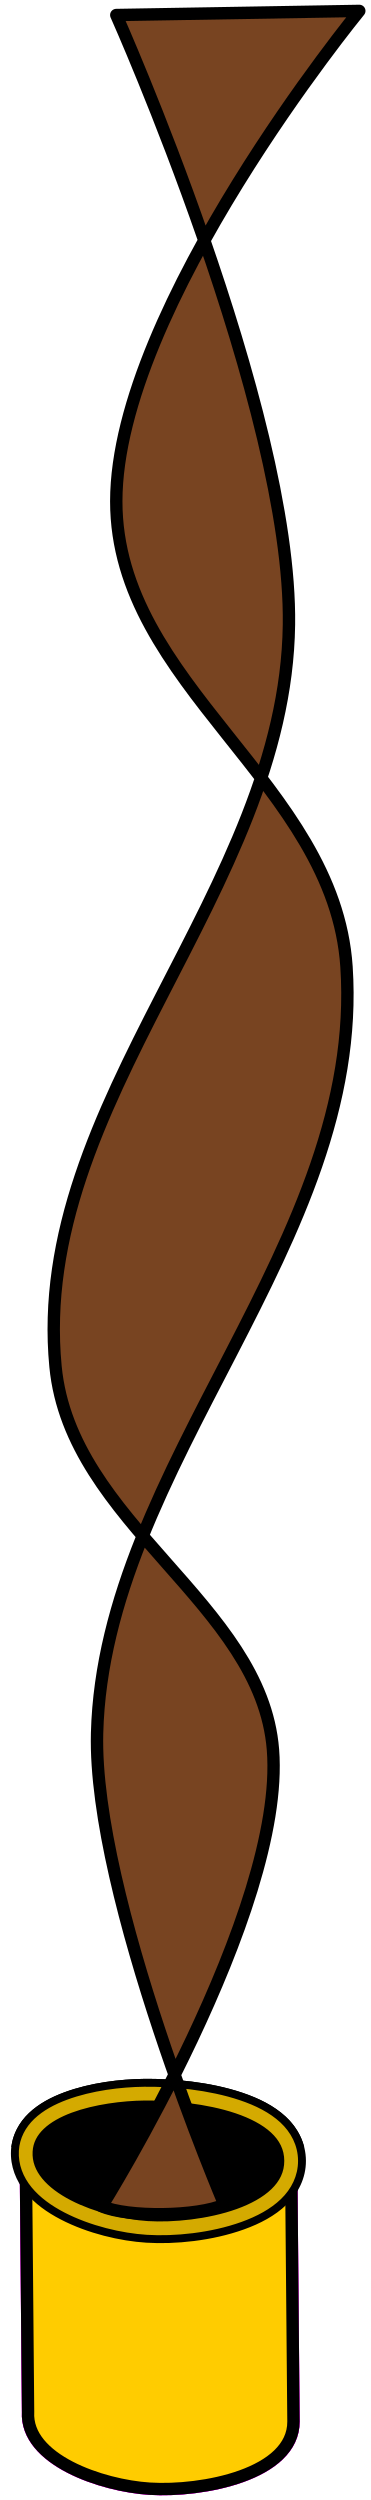
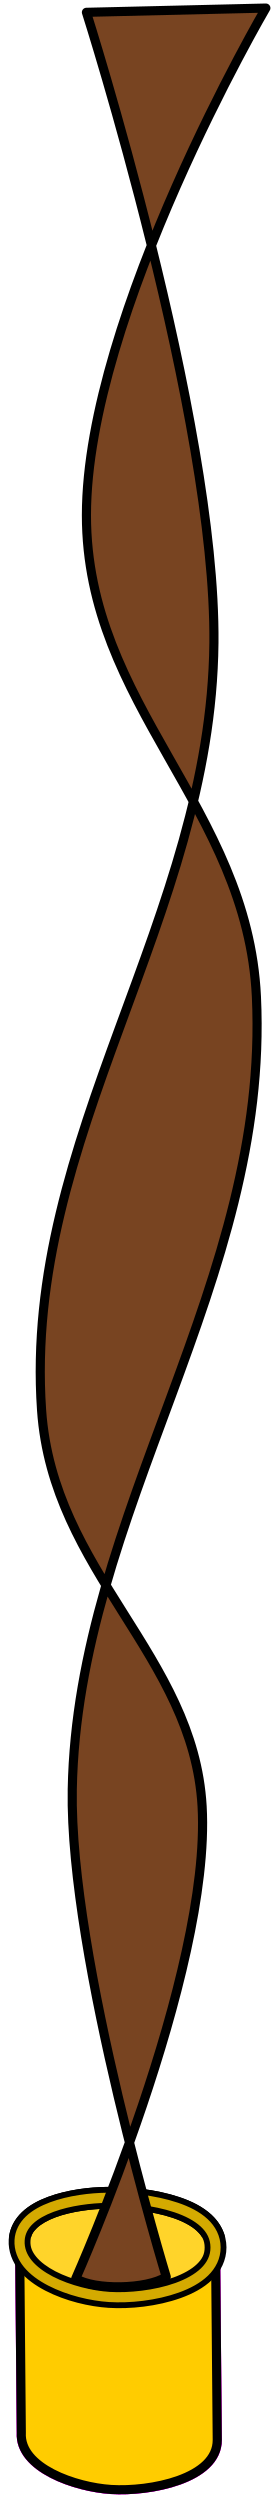
- <svg xmlns="http://www.w3.org/2000/svg" xmlns:xlink="http://www.w3.org/1999/xlink" width="135.77" height="916.87" viewBox="2527.50 1026.68 135.77 916.87">
-   <defs>
-     <linearGradient xlink:href="#linearGradient123" id="linearGradient124" x1="2549.587" y1="1516.466" x2="2550.681" y2="1467.636" gradientUnits="userSpaceOnUse" gradientTransform="translate(-3.5432171e-6)" />
-     <linearGradient id="linearGradient123">
-       <stop style="stop-color:#000000;stop-opacity:1;" offset="0" id="stop123" />
-       <stop style="stop-color:#000000;stop-opacity:0;" offset="1" id="stop124" />
-     </linearGradient>
-   </defs>
-   <g transform="matrix(1 0 0 1 0 0)">
-     <g id="g126">
-       <path id="path120" style="fill:#ffd42a;fill-opacity:1;stroke:#ff00ff;stroke-width:4.539;stroke-linejoin:round;stroke-dasharray:none" d="m 2634.282,1819.148 c -0.083,-19.768 -34.181,-24.87 -53.948,-24.628 -16.084,0.197 -42.504,5.05 -43.393,21.11 l 0.85,95.629 c -0.971,17.543 27.031,27.034 44.565,28.147 19.374,1.229 52.856,-5.216 52.775,-24.628 z" />
-       <path style="opacity:1;fill:none;fill-opacity:1;stroke:#ff00ff;stroke-width:4.539;stroke-linejoin:round;stroke-dasharray:none" d="m 2536.942,1815.629 c -0.971,17.543 27.031,27.034 44.565,28.147 19.374,1.229 52.856,-5.216 52.775,-24.628 -0.083,-19.768 -34.181,-24.87 -53.948,-24.628 -16.084,0.197 -42.504,5.05 -43.393,21.11 z" id="path115" />
-       <path style="opacity:1;fill:url(#linearGradient124);fill-opacity:1;stroke:none;stroke-width:4.539;stroke-linejoin:round;stroke-dasharray:none" d="m 2539.075,1815.939 c -0.928,16.027 25.846,24.699 42.612,25.715 18.524,1.123 50.539,-4.765 50.461,-22.501 -0.079,-18.06 -32.683,-22.722 -51.583,-22.501 -15.379,0.18 -40.641,4.613 -41.49,19.286 z" id="path123" />
-       <path id="path117" style="fill:none;fill-opacity:1;stroke:#ff00ff;stroke-width:4.539;stroke-linejoin:round;stroke-dasharray:none" d="m 2634.282,1819.148 c -0.083,-19.768 -34.181,-24.87 -53.948,-24.628 -16.084,0.197 -42.504,5.05 -43.393,21.11 l 0.85,95.629 c -0.971,17.543 27.031,27.034 44.565,28.147 19.374,1.229 52.856,-5.216 52.775,-24.628 z" />
-       <path style="opacity:1;fill:none;fill-opacity:1;stroke:#ff00ff;stroke-width:4.539;stroke-linejoin:round;stroke-dasharray:none" d="m 2536.942,1815.629 c -0.971,17.543 27.031,27.034 44.565,28.147 19.374,1.229 52.856,-5.216 52.775,-24.628 -0.083,-19.768 -34.181,-24.87 -53.948,-24.628 -16.084,0.197 -42.504,5.05 -43.393,21.11 z" id="path122" />
-       <path id="path126" style="baseline-shift:baseline;display:inline;overflow:visible;opacity:1;vector-effect:none;stroke-linejoin:round;enable-background:accumulate;stop-color:#000000;stop-opacity:1" d="m 2580.268,1789.103 c -8.543,0.105 -19.58,1.362 -29.215,4.945 -4.816,1.791 -9.343,4.176 -12.951,7.611 -3.356,3.195 -5.858,7.462 -6.459,12.432 h 2.914 c 0.581,-4.081 2.669,-7.607 5.537,-10.338 3.215,-3.061 7.384,-5.29 11.967,-6.994 9.162,-3.407 19.956,-4.664 28.242,-4.766 10.124,-0.124 23.747,1.078 35.193,4.943 5.726,1.933 10.904,4.516 14.814,8.135 2.667,2.468 4.724,5.521 5.758,9.02 h 2.992 c -1.11,-4.383 -3.588,-8.183 -6.785,-11.141 -4.338,-4.014 -9.892,-6.739 -15.854,-8.752 -11.928,-4.028 -25.773,-5.223 -36.154,-5.096 z m 0.098,7.941 c -7.813,0.096 -18.236,1.357 -26.545,4.447 -4.156,1.546 -7.736,3.532 -10.244,5.92 -2.04,1.942 -3.39,4.125 -3.902,6.68 h 2.947 c 0.433,-1.687 1.369,-3.082 2.949,-4.586 2.082,-1.982 5.359,-3.853 9.258,-5.303 7.801,-2.901 18.046,-4.175 25.572,-4.268 9.372,-0.115 22.488,1.126 32.557,4.525 5.031,1.699 9.282,3.961 11.961,6.439 1.151,1.065 2.031,2.096 2.666,3.191 h 3.168 c -0.824,-1.96 -2.136,-3.709 -3.869,-5.312 -3.142,-2.907 -7.707,-5.269 -13,-7.057 -10.58,-3.573 -23.863,-4.796 -33.518,-4.678 z" />
-       <path id="path119" style="opacity:1;fill:#ffcc00;fill-opacity:1;stroke:#000000;stroke-width:4.539;stroke-linejoin:round;stroke-dasharray:none" d="m 2536.959,1817.674 0.832,93.584 c -0.971,17.543 27.032,27.034 44.566,28.146 19.374,1.229 52.855,-5.214 52.773,-24.627 l -0.85,-95.629 c 0.081,19.413 -33.4,25.856 -52.773,24.627 -16.841,-1.068 -43.338,-9.865 -44.549,-26.102 z" />
-       <path style="baseline-shift:baseline;display:inline;overflow:visible;opacity:1;fill:#d4aa00;stroke:none;stroke-width:2.891;stroke-linejoin:round;stroke-dasharray:none;enable-background:accumulate;stop-color:#000000;stop-opacity:1" d="m 2580.285,1790.549 c -8.414,0.103 -19.33,1.36 -28.729,4.856 -4.699,1.748 -9.048,4.055 -12.459,7.303 -3.411,3.248 -5.84,7.615 -6.121,12.703 -0.302,5.457 1.739,10.417 4.981,14.377 3.242,3.959 7.633,7.077 12.5,9.602 9.735,5.049 21.453,7.757 30.799,8.35 10.269,0.651 23.791,-0.662 35.279,-4.801 5.744,-2.069 11.003,-4.845 15.018,-8.725 4.014,-3.879 6.724,-9.087 6.699,-15.082 -0.025,-6.083 -2.835,-11.303 -6.959,-15.119 -4.124,-3.816 -9.49,-6.47 -15.334,-8.443 -11.687,-3.947 -25.421,-5.145 -35.674,-5.02 z m 0.098,7.941 c 9.514,-0.117 22.713,1.115 33.037,4.602 5.162,1.743 9.57,4.055 12.48,6.748 2.91,2.693 4.394,5.523 4.41,9.324 0.015,3.711 -1.429,6.589 -4.275,9.34 -2.846,2.751 -7.154,5.148 -12.191,6.963 -10.075,3.63 -22.981,4.925 -32.086,4.348 -8.188,-0.519 -19.238,-3.114 -27.645,-7.475 -4.203,-2.18 -7.728,-4.795 -10.012,-7.584 -2.283,-2.789 -3.379,-5.592 -3.195,-8.906 0.163,-2.942 1.371,-5.206 3.666,-7.391 2.295,-2.185 5.724,-4.114 9.752,-5.611 8.055,-2.995 18.389,-4.263 26.059,-4.357 z" id="path124" />
-       <path style="baseline-shift:baseline;display:inline;overflow:visible;opacity:1;vector-effect:none;stroke-linejoin:round;enable-background:accumulate;stop-color:#000000;stop-opacity:1" d="m 2580.268,1789.103 c -8.543,0.105 -19.58,1.362 -29.215,4.945 -4.816,1.791 -9.343,4.176 -12.951,7.611 -3.632,3.458 -6.264,8.17 -6.568,13.67 -0.324,5.864 1.876,11.186 5.305,15.373 3.412,4.167 7.969,7.384 12.953,9.969 9.968,5.17 21.826,7.904 31.373,8.51 10.471,0.664 24.124,-0.657 35.861,-4.885 5.867,-2.114 11.311,-4.967 15.531,-9.045 4.245,-4.103 7.168,-9.692 7.141,-16.127 -0.027,-6.524 -3.056,-12.134 -7.422,-16.174 -4.338,-4.014 -9.892,-6.739 -15.854,-8.752 -11.928,-4.028 -25.773,-5.223 -36.154,-5.096 z m 0.035,2.891 c 10.124,-0.124 23.747,1.078 35.193,4.943 5.726,1.933 10.904,4.516 14.815,8.135 3.882,3.592 6.473,8.424 6.496,14.064 0.023,5.556 -2.475,10.381 -6.258,14.037 -3.808,3.68 -8.883,6.379 -14.504,8.404 -11.24,4.049 -24.631,5.355 -34.697,4.717 -9.145,-0.58 -20.723,-3.261 -30.225,-8.189 -4.751,-2.464 -8.975,-5.482 -12.047,-9.234 -3.055,-3.732 -4.936,-8.331 -4.656,-13.381 0.259,-4.675 2.483,-8.698 5.674,-11.736 3.215,-3.061 7.384,-5.29 11.967,-6.994 9.162,-3.407 19.956,-4.664 28.242,-4.766 z m 0.062,5.051 c -7.813,0.096 -18.236,1.357 -26.545,4.447 -4.156,1.546 -7.736,3.532 -10.244,5.92 -2.473,2.354 -3.931,5.062 -4.113,8.357 -0.203,3.677 1.079,6.921 3.52,9.902 2.465,3.01 6.135,5.706 10.465,7.951 8.658,4.491 19.809,7.101 28.219,7.635 9.328,0.592 22.325,-0.706 32.668,-4.432 5.173,-1.863 9.639,-4.318 12.707,-7.283 3.033,-2.931 4.731,-6.296 4.715,-10.385 -0.018,-4.174 -1.772,-7.509 -4.873,-10.379 -3.142,-2.907 -7.707,-5.269 -13,-7.057 -10.58,-3.573 -23.863,-4.796 -33.518,-4.678 z m 0.035,2.891 c 9.372,-0.115 22.488,1.126 32.557,4.525 5.031,1.699 9.282,3.961 11.961,6.439 2.72,2.516 3.933,4.841 3.947,8.27 0.013,3.333 -1.174,5.725 -3.834,8.295 -2.624,2.536 -6.775,4.876 -11.678,6.643 -9.808,3.533 -22.621,4.827 -31.504,4.264 -7.967,-0.505 -18.915,-3.085 -27.07,-7.314 -4.077,-2.115 -7.457,-4.649 -9.559,-7.217 -2.126,-2.597 -3.034,-4.957 -2.871,-7.91 0.143,-2.589 1.103,-4.408 3.221,-6.424 2.082,-1.982 5.359,-3.853 9.258,-5.303 7.801,-2.901 18.046,-4.175 25.572,-4.268 z" id="path125" />
-       <path style="opacity:1;fill:#784421;fill-opacity:1;stroke:#000000;stroke-width:4.539;stroke-linejoin:round;stroke-dasharray:none" d="m 2570.141,1032.188 c 0,0 64.421,144.304 63.33,223.647 -1.345,97.825 -94.931,174.902 -85.612,272.003 5.527,57.593 75.512,86.84 79.749,140.535 4.689,59.421 -62.771,167.439 -62.771,167.439 9.437,4.151 35.197,3.836 44.959,-0.596 0,0 -48.209,-113.213 -46.691,-172.887 2.506,-98.495 98.179,-179.843 91.476,-281.07 -4.453,-67.247 -84.467,-103.266 -84.44,-170.757 0.029,-71.123 89.131,-179.825 89.131,-179.825 z" id="path118" />
-     </g>
+ <svg xmlns="http://www.w3.org/2000/svg" width="138.07" height="1241.85" viewBox="2609.71 931.95 138.07 1241.85">
+   <g id="g131" transform="translate(82.50057,229.1682)">
+     <path id="path120" style="fill:#ffd42a;fill-opacity:1;stroke:#ff00ff;stroke-width:4.539;stroke-linejoin:round;stroke-dasharray:none" d="m 2634.282,1819.148 c -0.083,-19.768 -34.181,-24.87 -53.948,-24.628 -16.084,0.197 -42.504,5.05 -43.393,21.11 l 0.85,95.629 c -0.971,17.543 27.031,27.034 44.565,28.147 19.374,1.229 52.856,-5.216 52.775,-24.628 z" />
+     <path style="opacity:1;fill:none;fill-opacity:1;stroke:#ff00ff;stroke-width:4.539;stroke-linejoin:round;stroke-dasharray:none" d="m 2536.942,1815.629 c -0.971,17.543 27.031,27.034 44.565,28.147 19.374,1.229 52.856,-5.216 52.775,-24.628 -0.083,-19.768 -34.181,-24.87 -53.948,-24.628 -16.084,0.197 -42.504,5.05 -43.393,21.11 z" id="path115" />
+     <path style="opacity:1;fill:url(#linearGradient124);fill-opacity:1;stroke:none;stroke-width:4.539;stroke-linejoin:round;stroke-dasharray:none" d="m 2539.075,1815.939 c -0.928,16.027 25.846,24.699 42.612,25.715 18.524,1.123 50.539,-4.765 50.461,-22.501 -0.079,-18.06 -32.683,-22.722 -51.583,-22.501 -15.379,0.18 -40.641,4.613 -41.49,19.286 z" id="path123" />
+     <path id="path117" style="fill:none;fill-opacity:1;stroke:#ff00ff;stroke-width:4.539;stroke-linejoin:round;stroke-dasharray:none" d="m 2634.282,1819.148 c -0.083,-19.768 -34.181,-24.87 -53.948,-24.628 -16.084,0.197 -42.504,5.05 -43.393,21.11 l 0.85,95.629 c -0.971,17.543 27.031,27.034 44.565,28.147 19.374,1.229 52.856,-5.216 52.775,-24.628 z" />
+     <path style="opacity:1;fill:none;fill-opacity:1;stroke:#ff00ff;stroke-width:4.539;stroke-linejoin:round;stroke-dasharray:none" d="m 2536.942,1815.629 c -0.971,17.543 27.031,27.034 44.565,28.147 19.374,1.229 52.856,-5.216 52.775,-24.628 -0.083,-19.768 -34.181,-24.87 -53.948,-24.628 -16.084,0.197 -42.504,5.05 -43.393,21.11 z" id="path122" />
+     <path id="path126" style="baseline-shift:baseline;display:inline;overflow:visible;opacity:1;vector-effect:none;stroke-linejoin:round;enable-background:accumulate;stop-color:#000000;stop-opacity:1" d="m 2580.268,1789.103 c -8.543,0.105 -19.58,1.362 -29.215,4.945 -4.816,1.791 -9.343,4.176 -12.951,7.611 -3.356,3.195 -5.858,7.462 -6.459,12.432 h 2.914 c 0.581,-4.081 2.669,-7.607 5.537,-10.338 3.215,-3.061 7.384,-5.29 11.967,-6.994 9.162,-3.407 19.956,-4.664 28.242,-4.766 10.124,-0.124 23.747,1.078 35.193,4.943 5.726,1.933 10.904,4.516 14.814,8.135 2.667,2.468 4.724,5.521 5.758,9.02 h 2.992 c -1.11,-4.383 -3.588,-8.183 -6.785,-11.141 -4.338,-4.014 -9.892,-6.739 -15.854,-8.752 -11.928,-4.028 -25.773,-5.223 -36.154,-5.096 z m 0.098,7.941 c -7.813,0.096 -18.236,1.357 -26.545,4.447 -4.156,1.546 -7.736,3.532 -10.244,5.92 -2.04,1.942 -3.39,4.125 -3.902,6.68 h 2.947 c 0.433,-1.687 1.369,-3.082 2.949,-4.586 2.082,-1.982 5.359,-3.853 9.258,-5.303 7.801,-2.901 18.046,-4.175 25.572,-4.268 9.372,-0.115 22.488,1.126 32.557,4.525 5.031,1.699 9.282,3.961 11.961,6.439 1.151,1.065 2.031,2.096 2.666,3.191 h 3.168 c -0.824,-1.96 -2.136,-3.709 -3.869,-5.312 -3.142,-2.907 -7.707,-5.269 -13,-7.057 -10.58,-3.573 -23.863,-4.796 -33.518,-4.678 z" />
+     <path id="path119" style="opacity:1;fill:#ffcc00;fill-opacity:1;stroke:#000000;stroke-width:4.539;stroke-linejoin:round;stroke-dasharray:none" d="m 2536.959,1817.674 0.832,93.584 c -0.971,17.543 27.032,27.034 44.566,28.146 19.374,1.229 52.855,-5.214 52.773,-24.627 l -0.85,-95.629 c 0.081,19.413 -33.4,25.856 -52.773,24.627 -16.841,-1.068 -43.338,-9.865 -44.549,-26.102 z" />
+     <path style="baseline-shift:baseline;display:inline;overflow:visible;opacity:1;fill:#d4aa00;stroke:none;stroke-width:2.891;stroke-linejoin:round;stroke-dasharray:none;enable-background:accumulate;stop-color:#000000;stop-opacity:1" d="m 2580.285,1790.549 c -8.414,0.103 -19.33,1.36 -28.729,4.856 -4.699,1.748 -9.048,4.055 -12.459,7.303 -3.411,3.248 -5.84,7.615 -6.121,12.703 -0.302,5.457 1.739,10.417 4.981,14.377 3.242,3.959 7.633,7.077 12.5,9.602 9.735,5.049 21.453,7.757 30.799,8.35 10.269,0.651 23.791,-0.662 35.279,-4.801 5.744,-2.069 11.003,-4.845 15.018,-8.725 4.014,-3.879 6.724,-9.087 6.699,-15.082 -0.025,-6.083 -2.835,-11.303 -6.959,-15.119 -4.124,-3.816 -9.49,-6.47 -15.334,-8.443 -11.687,-3.947 -25.421,-5.145 -35.674,-5.02 z m 0.098,7.941 c 9.514,-0.117 22.713,1.115 33.037,4.602 5.162,1.743 9.57,4.055 12.48,6.748 2.91,2.693 4.394,5.523 4.41,9.324 0.015,3.711 -1.429,6.589 -4.275,9.34 -2.846,2.751 -7.154,5.148 -12.191,6.963 -10.075,3.63 -22.981,4.925 -32.086,4.348 -8.188,-0.519 -19.238,-3.114 -27.645,-7.475 -4.203,-2.18 -7.728,-4.795 -10.012,-7.584 -2.283,-2.789 -3.379,-5.592 -3.195,-8.906 0.163,-2.942 1.371,-5.206 3.666,-7.391 2.295,-2.185 5.724,-4.114 9.752,-5.611 8.055,-2.995 18.389,-4.263 26.059,-4.357 z" id="path124" />
+     <path style="baseline-shift:baseline;display:inline;overflow:visible;opacity:1;vector-effect:none;stroke-linejoin:round;enable-background:accumulate;stop-color:#000000;stop-opacity:1" d="m 2580.268,1789.103 c -8.543,0.105 -19.58,1.362 -29.215,4.945 -4.816,1.791 -9.343,4.176 -12.951,7.611 -3.632,3.458 -6.264,8.17 -6.568,13.67 -0.324,5.864 1.876,11.186 5.305,15.373 3.412,4.167 7.969,7.384 12.953,9.969 9.968,5.17 21.826,7.904 31.373,8.51 10.471,0.664 24.124,-0.657 35.861,-4.885 5.867,-2.114 11.311,-4.967 15.531,-9.045 4.245,-4.103 7.168,-9.692 7.141,-16.127 -0.027,-6.524 -3.056,-12.134 -7.422,-16.174 -4.338,-4.014 -9.892,-6.739 -15.854,-8.752 -11.928,-4.028 -25.773,-5.223 -36.154,-5.096 z m 0.035,2.891 c 10.124,-0.124 23.747,1.078 35.193,4.943 5.726,1.933 10.904,4.516 14.815,8.135 3.882,3.592 6.473,8.424 6.496,14.064 0.023,5.556 -2.475,10.381 -6.258,14.037 -3.808,3.68 -8.883,6.379 -14.504,8.404 -11.24,4.049 -24.631,5.355 -34.697,4.717 -9.145,-0.58 -20.723,-3.261 -30.225,-8.189 -4.751,-2.464 -8.975,-5.482 -12.047,-9.234 -3.055,-3.732 -4.936,-8.331 -4.656,-13.381 0.259,-4.675 2.483,-8.698 5.674,-11.736 3.215,-3.061 7.384,-5.29 11.967,-6.994 9.162,-3.407 19.956,-4.664 28.242,-4.766 z m 0.062,5.051 c -7.813,0.096 -18.236,1.357 -26.545,4.447 -4.156,1.546 -7.736,3.532 -10.244,5.92 -2.473,2.354 -3.931,5.062 -4.113,8.357 -0.203,3.677 1.079,6.921 3.52,9.902 2.465,3.01 6.135,5.706 10.465,7.951 8.658,4.491 19.809,7.101 28.219,7.635 9.328,0.592 22.325,-0.706 32.668,-4.432 5.173,-1.863 9.639,-4.318 12.707,-7.283 3.033,-2.931 4.731,-6.296 4.715,-10.385 -0.018,-4.174 -1.772,-7.509 -4.873,-10.379 -3.142,-2.907 -7.707,-5.269 -13,-7.057 -10.58,-3.573 -23.863,-4.796 -33.518,-4.678 z m 0.035,2.891 c 9.372,-0.115 22.488,1.126 32.557,4.525 5.031,1.699 9.282,3.961 11.961,6.439 2.72,2.516 3.933,4.841 3.947,8.27 0.013,3.333 -1.174,5.725 -3.834,8.295 -2.624,2.536 -6.775,4.876 -11.678,6.643 -9.808,3.533 -22.621,4.827 -31.504,4.264 -7.967,-0.505 -18.915,-3.085 -27.07,-7.314 -4.077,-2.115 -7.457,-4.649 -9.559,-7.217 -2.126,-2.597 -3.034,-4.957 -2.871,-7.91 0.143,-2.589 1.103,-4.408 3.221,-6.424 2.082,-1.982 5.359,-3.853 9.258,-5.303 7.801,-2.901 18.046,-4.175 25.572,-4.268 z" id="path125" />
+     <path style="opacity:1;fill:#784421;fill-opacity:1;stroke:#000000;stroke-width:4.539;stroke-linejoin:round;stroke-dasharray:none" d="m 2570.141,708.902 c 0,0 64.421,202.144 63.33,313.29 -1.345,137.035 -94.931,245.007 -85.612,381.029 5.527,80.678 75.512,121.648 79.749,196.865 4.689,83.239 -62.771,234.552 -62.771,234.552 9.437,5.814 35.197,5.374 44.959,-0.835 0,0 -48.209,-158.591 -46.691,-242.184 2.506,-137.974 98.179,-251.929 91.476,-393.73 -4.453,-94.201 -84.467,-144.657 -84.44,-239.201 0.029,-99.631 89.131,-251.902 89.131,-251.902 z" id="path118" />
  </g>
</svg>
